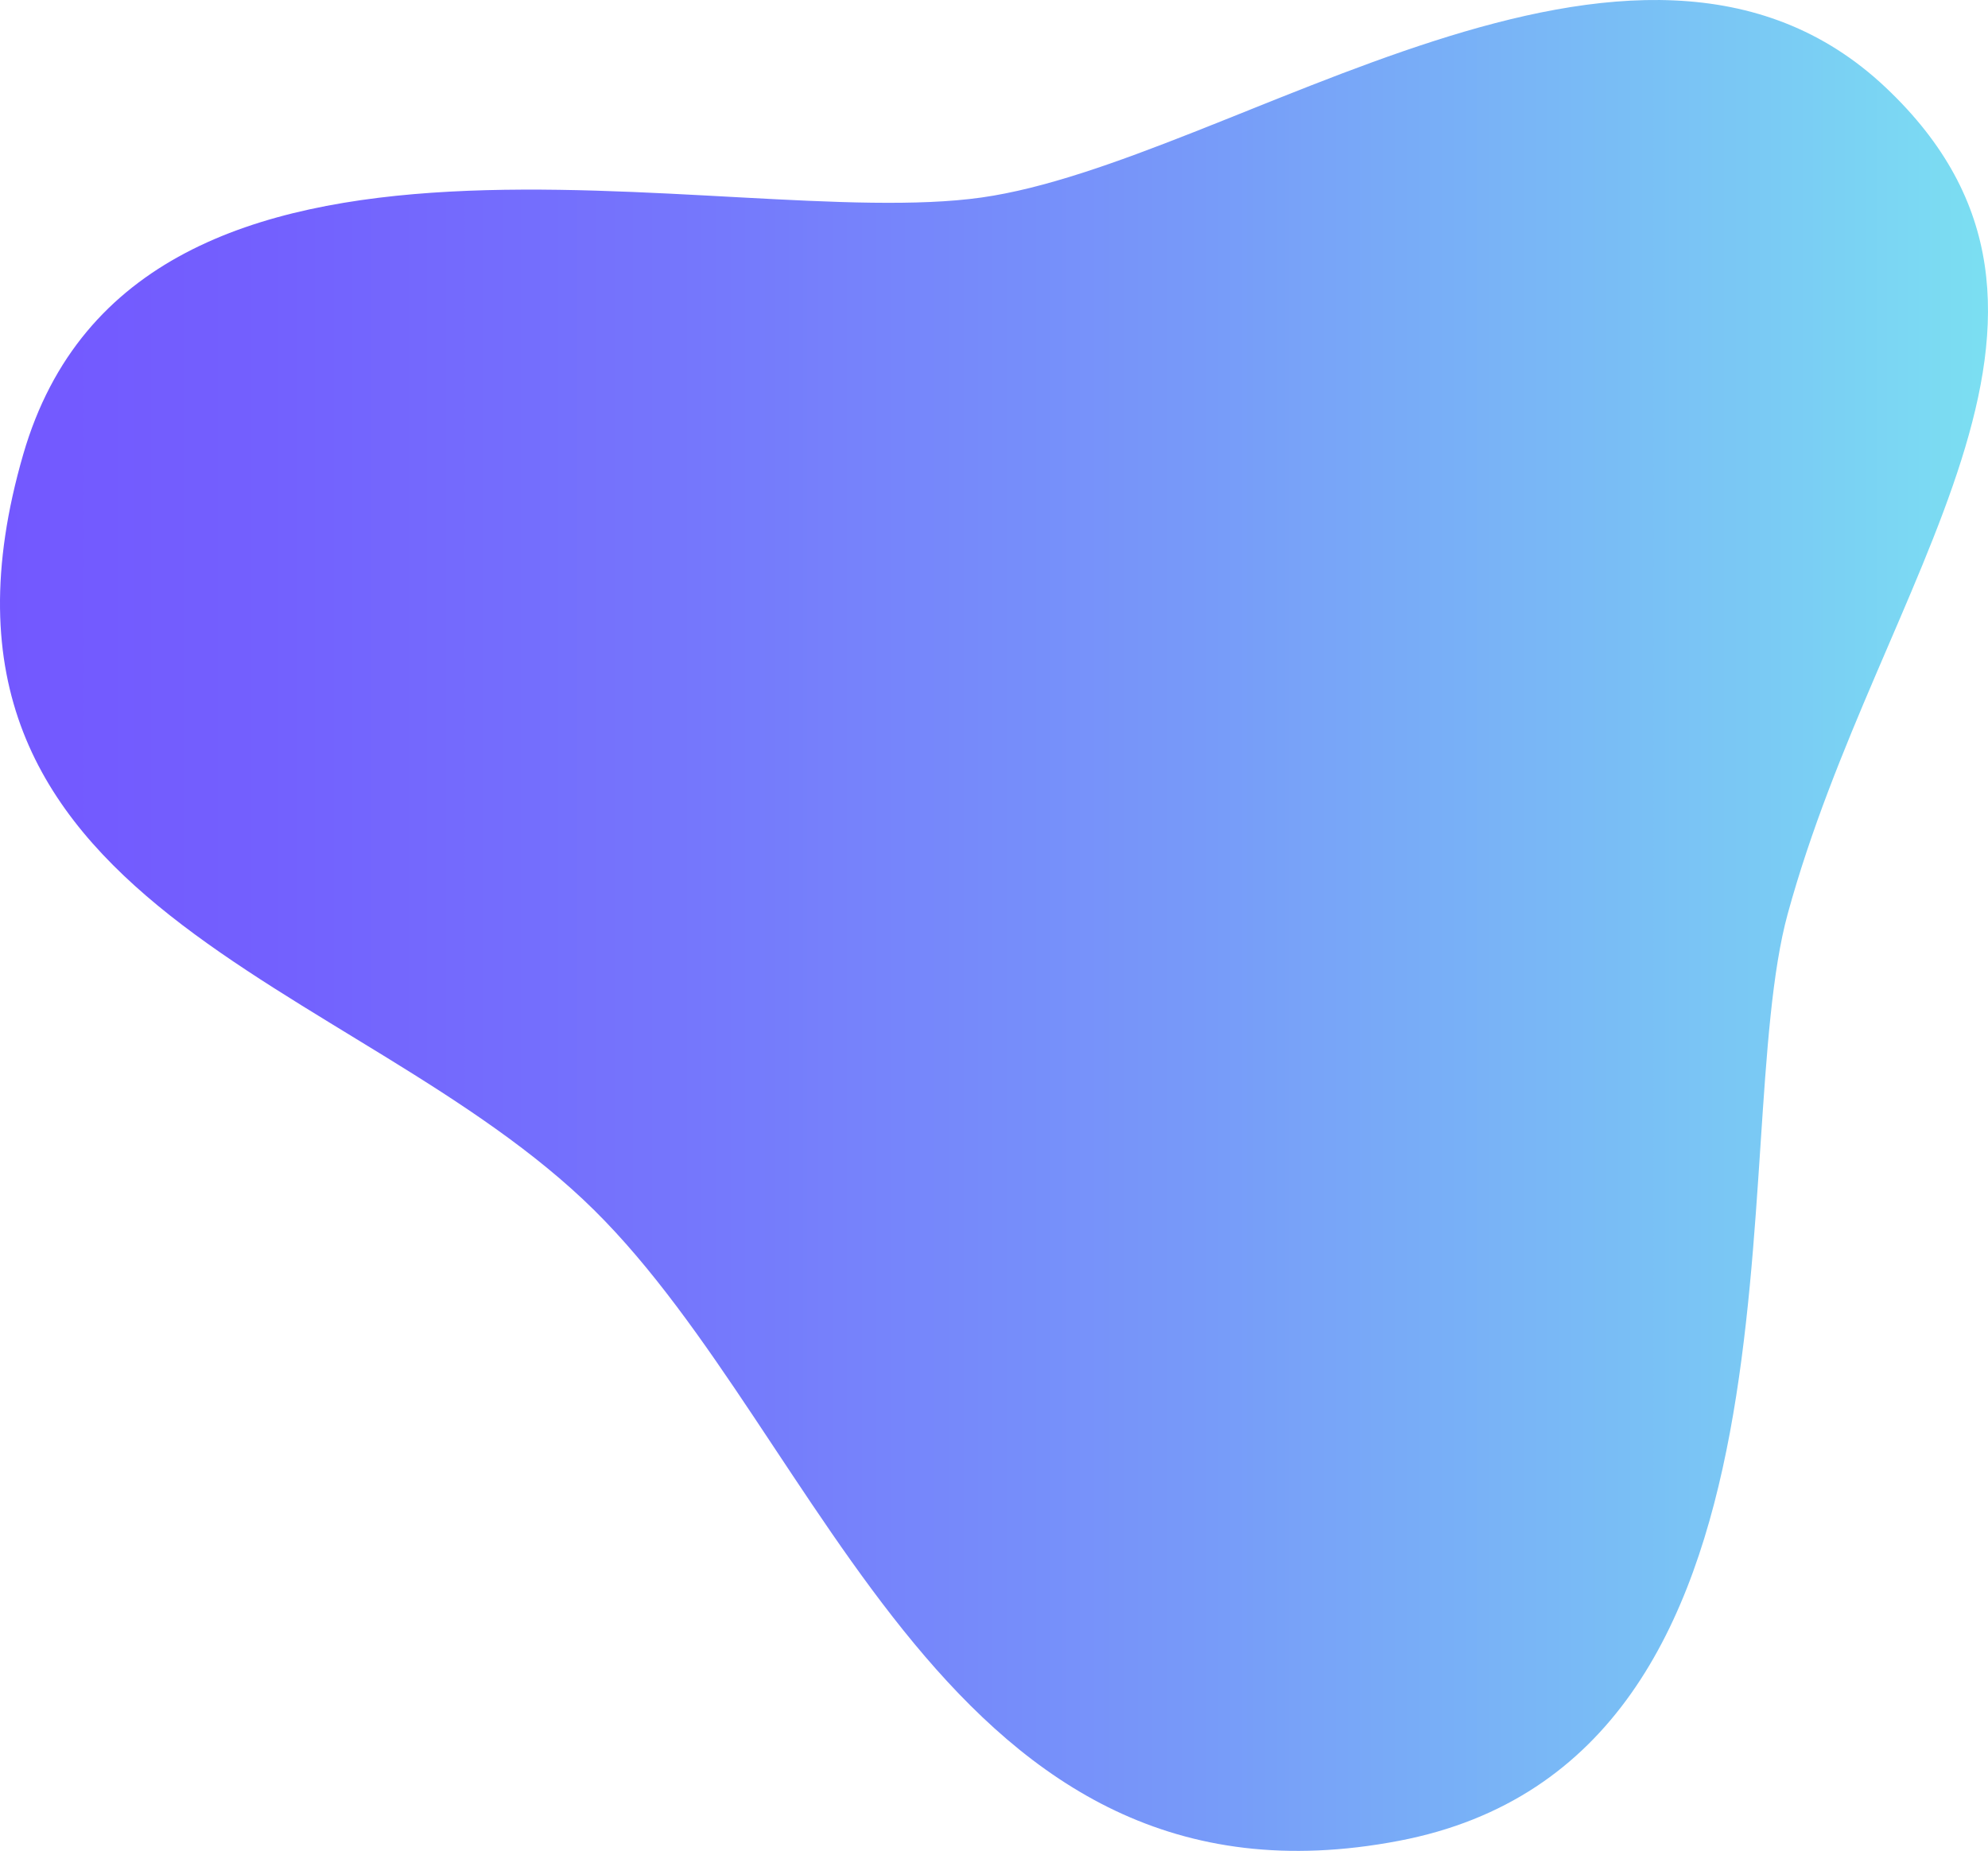
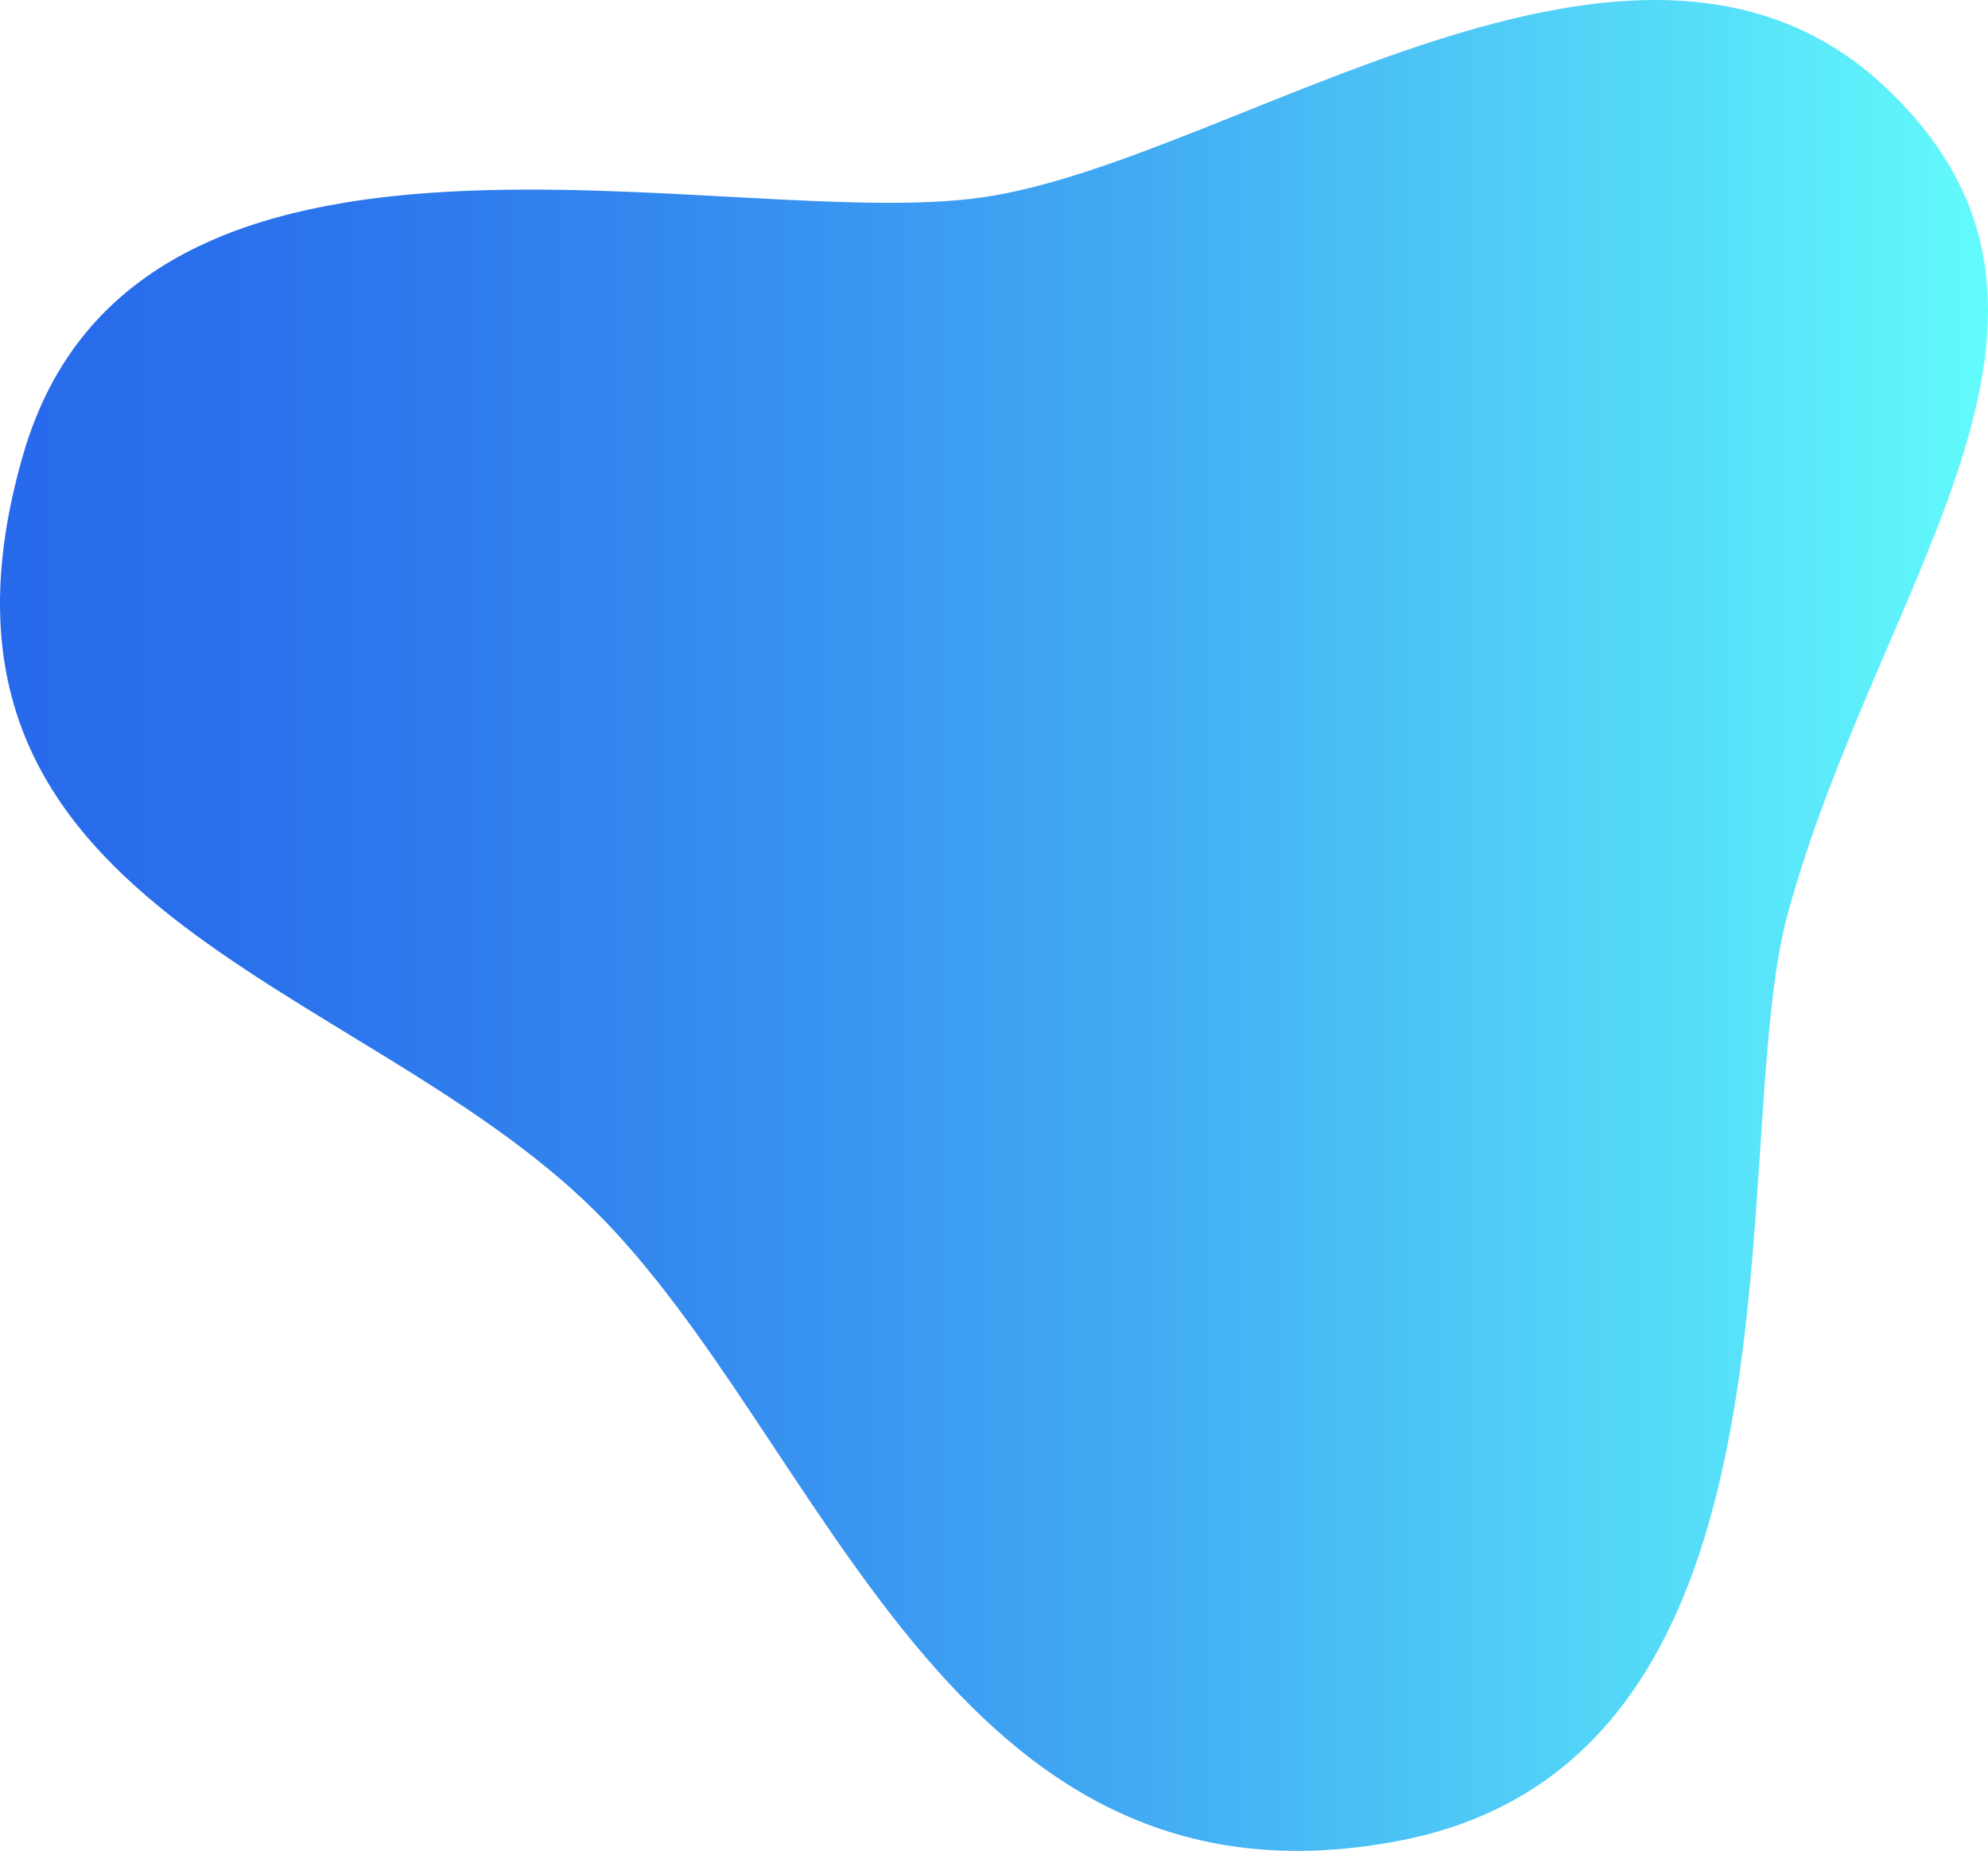
<svg xmlns="http://www.w3.org/2000/svg" viewBox="0 0 731.205 680.859">
  <defs>
    <style>.cls-1{fill:url(#linear-gradient);}</style>
    <linearGradient id="linear-gradient" y1="340.43" x2="731.205" y2="340.43" gradientUnits="userSpaceOnUse">
-       <stop offset="0" stop-color="#7358ff" />
-       <stop offset="0.135" stop-color="#7360fe" />
-       <stop offset="0.342" stop-color="#7576fc" />
-       <stop offset="0.598" stop-color="#7799f9" />
-       <stop offset="0.888" stop-color="#7acaf4" />
-       <stop offset="1" stop-color="#7bdff2" />
+       <stop offset="0" stop-color="#2769eb" />
+       <stop offset="0.127" stop-color="#2a71ec" />
+       <stop offset="0.324" stop-color="#3387ee" />
+       <stop offset="0.566" stop-color="#41aaf3" />
+       <stop offset="0.84" stop-color="#55dbf8" />
+       <stop offset="1" stop-color="#62fbfc" />
    </linearGradient>
  </defs>
  <g id="Layer_2" data-name="Layer 2">
    <g id="Layer_1-2" data-name="Layer 1">
      <path class="cls-1" d="M361.04,72.652c92-13,240.816-127.004,332.5-40.5,88.5,83.5-2.255,180.755-36,304-23,84,14,311-143,341-165.907,31.702-211-148-296-232-87.398-86.37-258.653-110.03-210-278C50.54,22.152,267.33,85.894,361.04,72.652Z" />
    </g>
  </g>
</svg>
